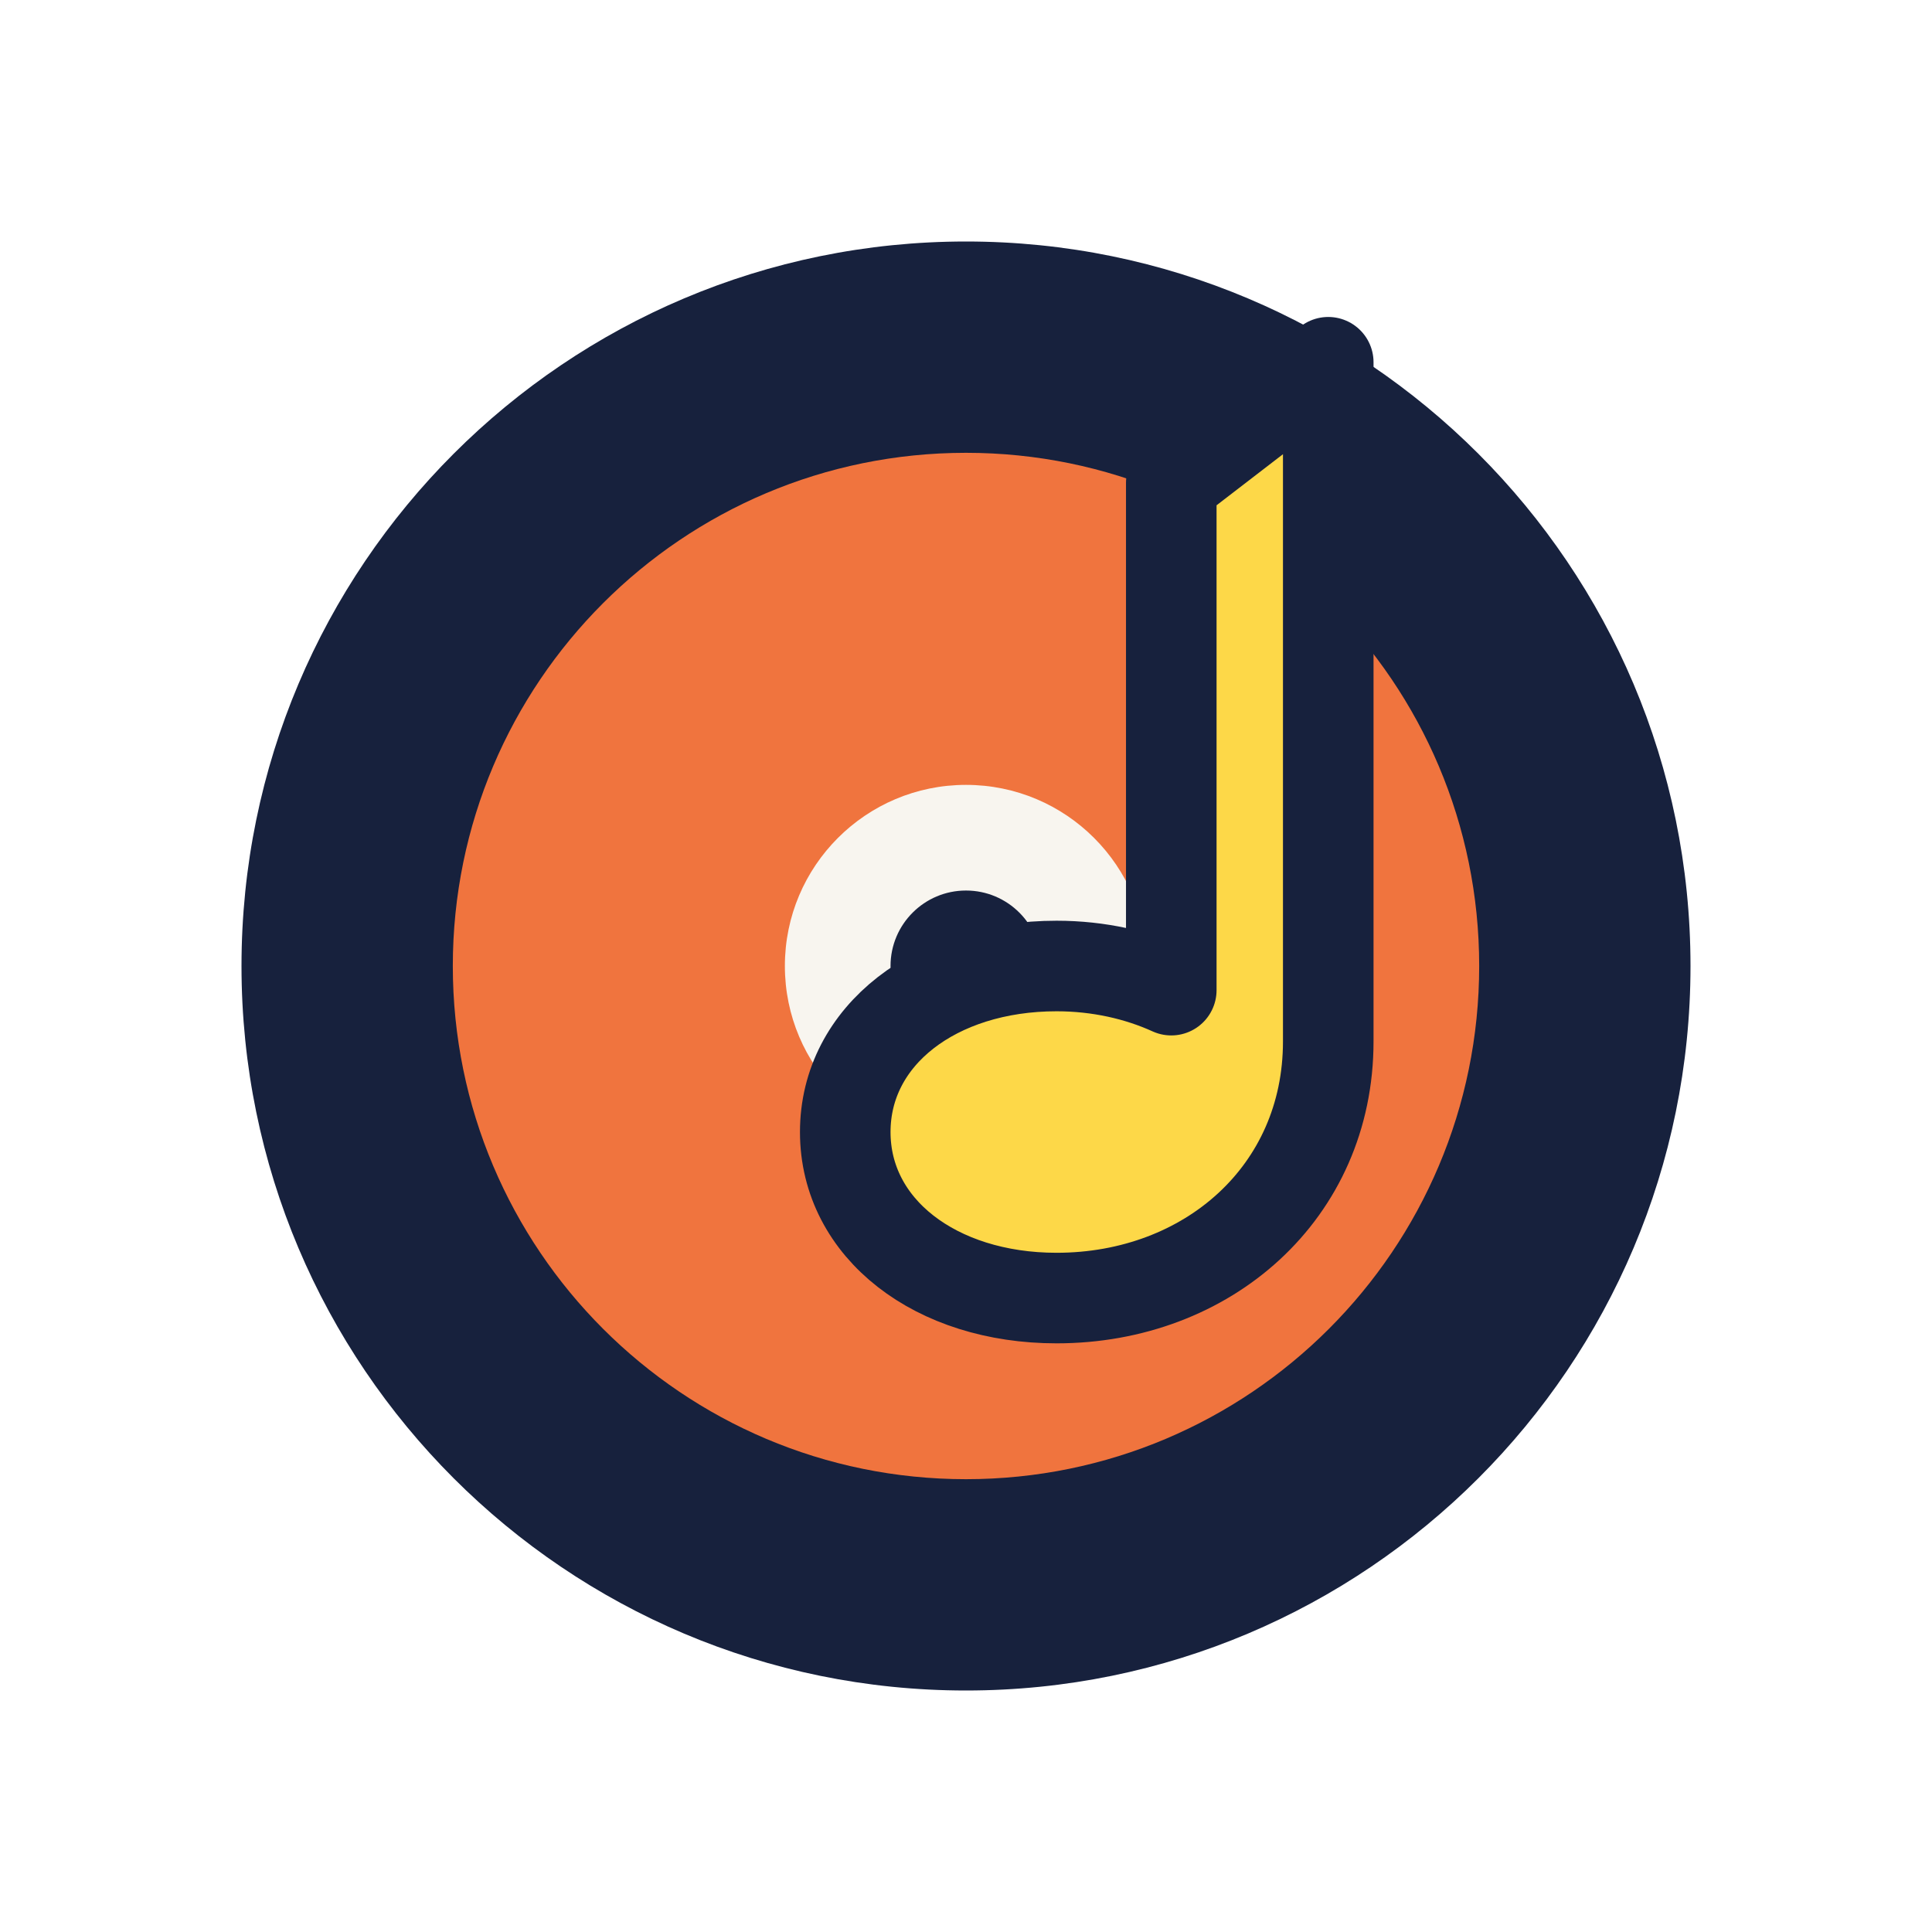
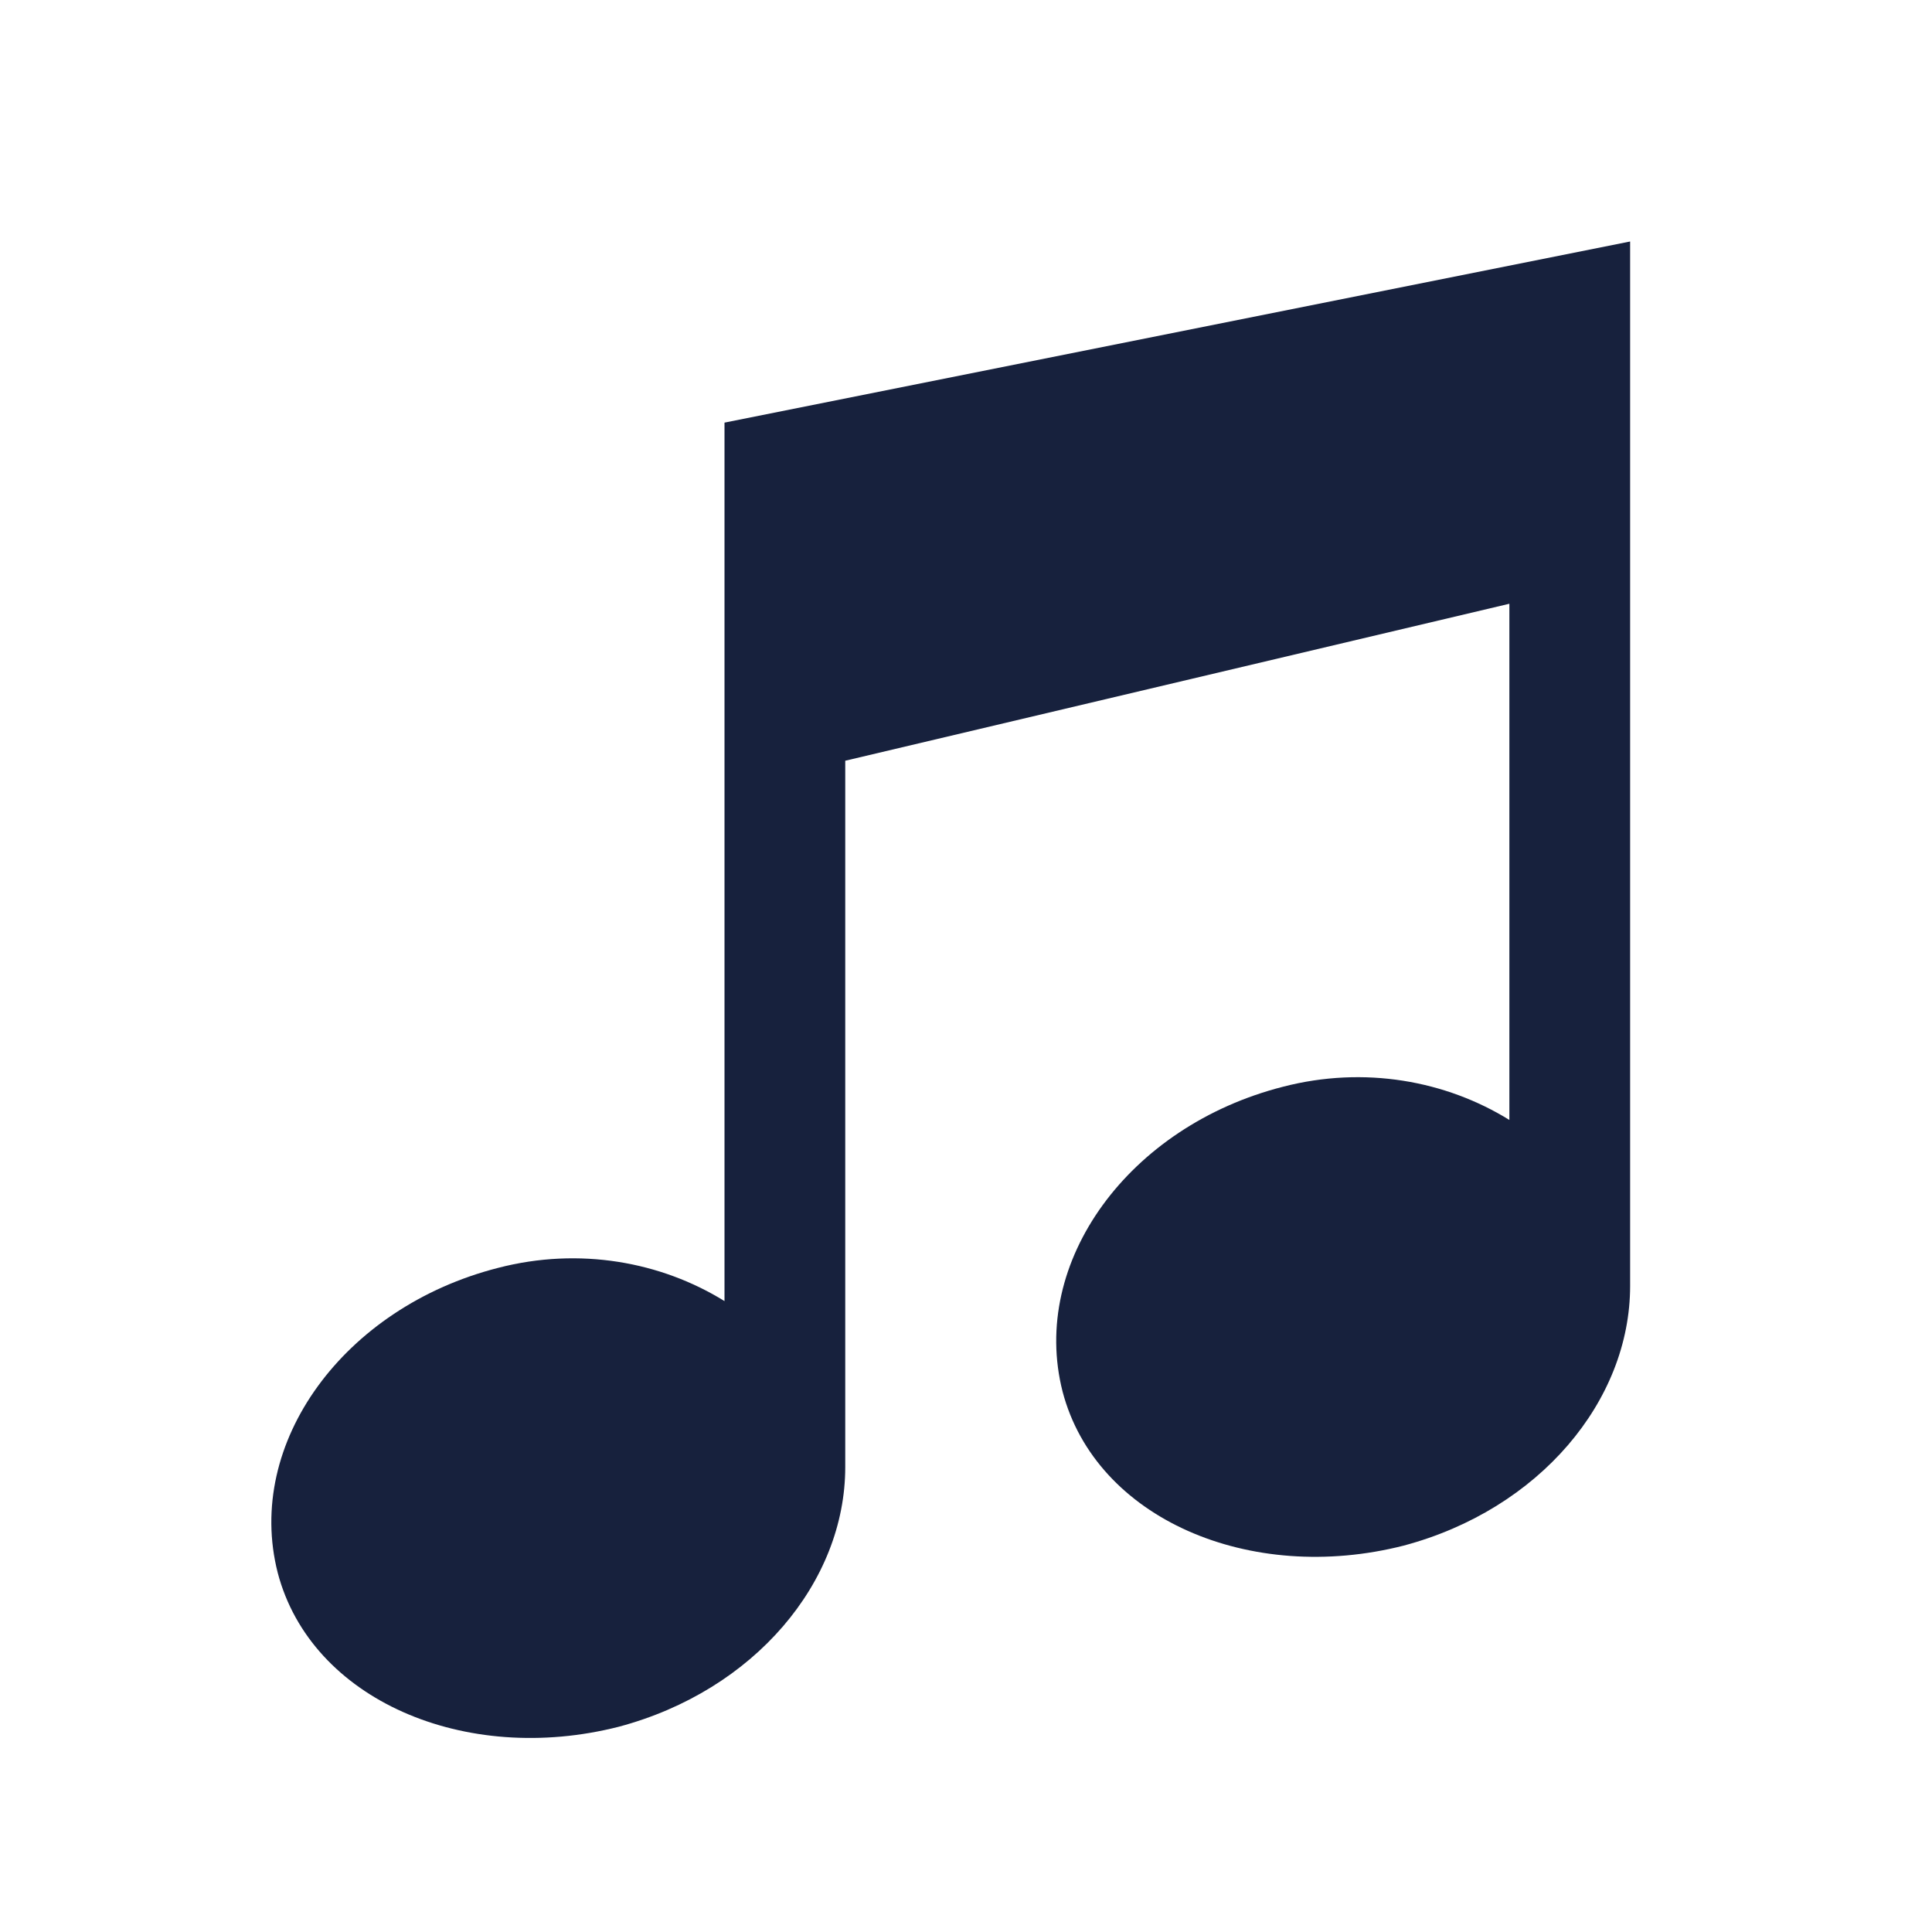
- <svg xmlns="http://www.w3.org/2000/svg" viewBox="0 0 64 64">
-   <circle cx="32" cy="32" r="24" fill="#17213d" />
-   <circle cx="32" cy="32" r="17" fill="#f0743e" />
-   <circle cx="32" cy="32" r="6" fill="#f8f5ef" />
-   <circle cx="32" cy="32" r="2.5" fill="#17213d" />
-   <path d="M44 12v22.5c0 5-4 8.5-9 8.5-4 0-7-2.3-7-5.5s3-5.5 7-5.5c1.4 0 2.7.3 3.8.8V16z" fill="#fdd848" stroke="#17213d" stroke-width="3" stroke-linejoin="round" />
+ <svg xmlns="http://www.w3.org/2000/svg" viewBox="0 0 64 64" aria-hidden="true">
+   <path fill="#17213d" d="M24 14v29.1c-2.1-1.3-4.8-1.8-7.5-1.1-5.1 1.3-8.4 5.8-7.3 10.1 1.1 4.2 6.2 6.4 11.3 5.1 4.5-1.2 7.5-4.8 7.5-8.6V25.2l22-5.2v17.1c-2.1-1.3-4.8-1.8-7.5-1.1-5.1 1.3-8.4 5.8-7.3 10.1 1.1 4.2 6.2 6.4 11.3 5.1 4.5-1.2 7.5-4.8 7.5-8.6V8L24 14z" />
</svg>
